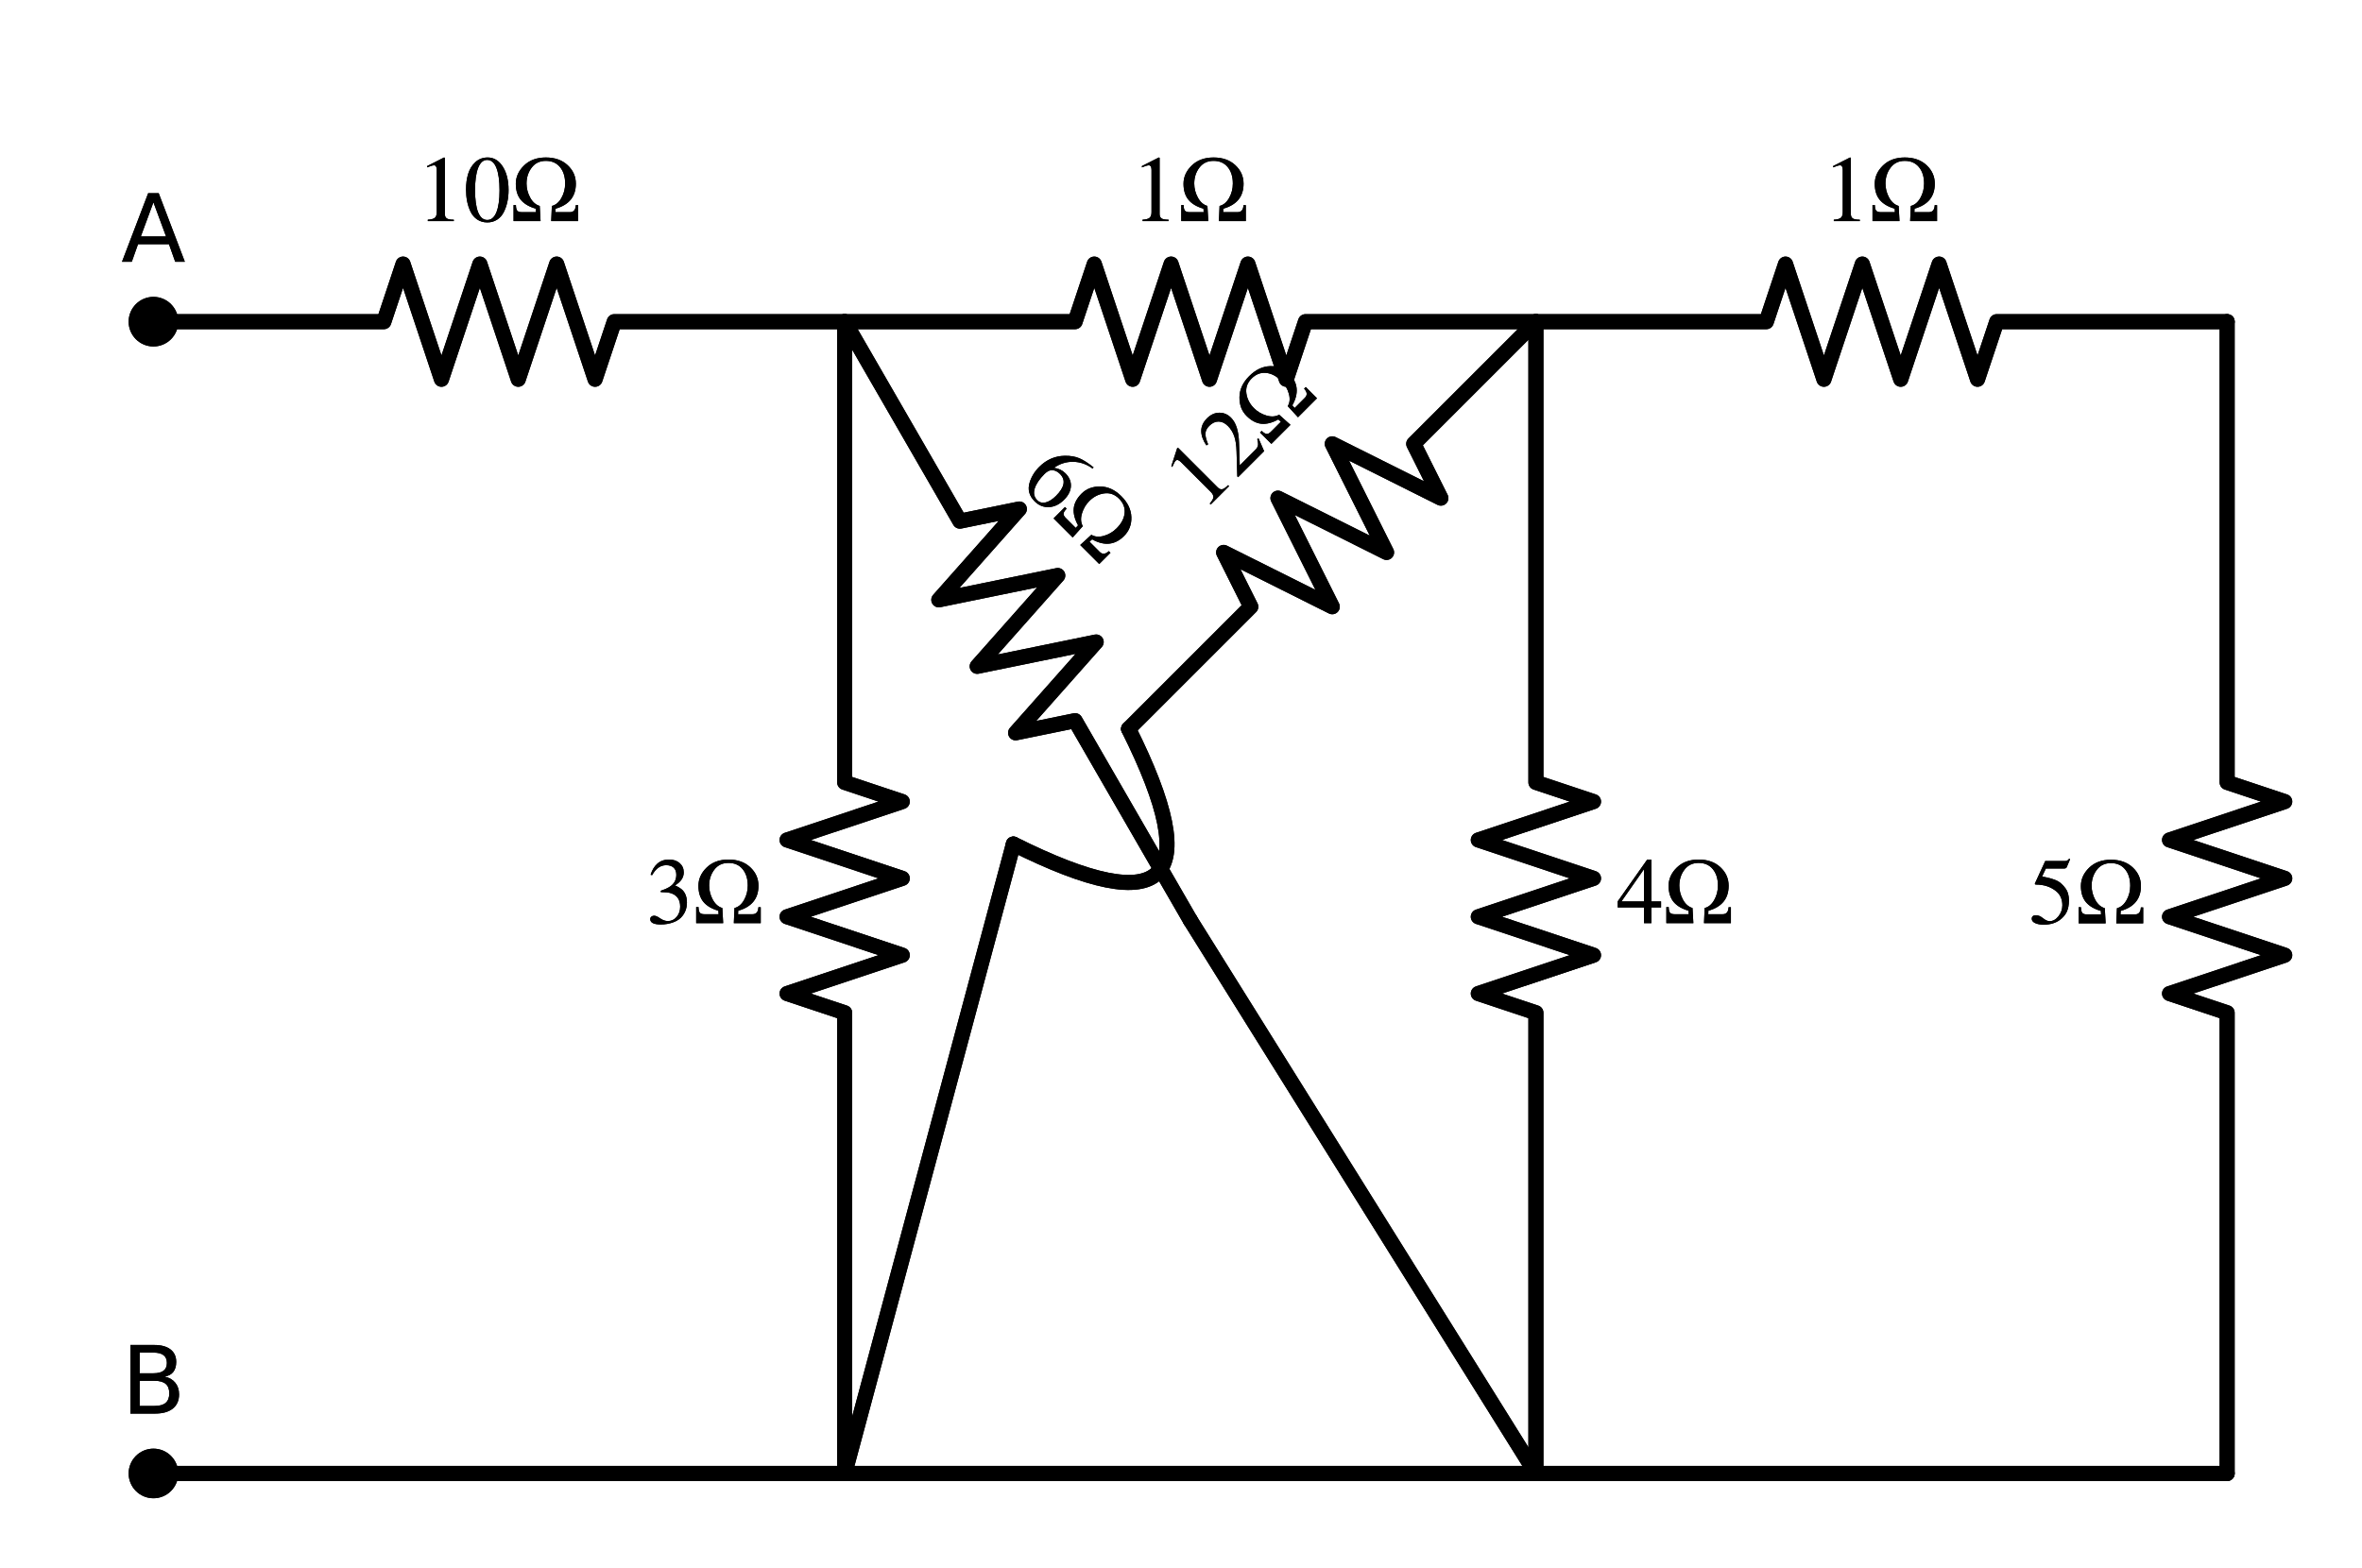
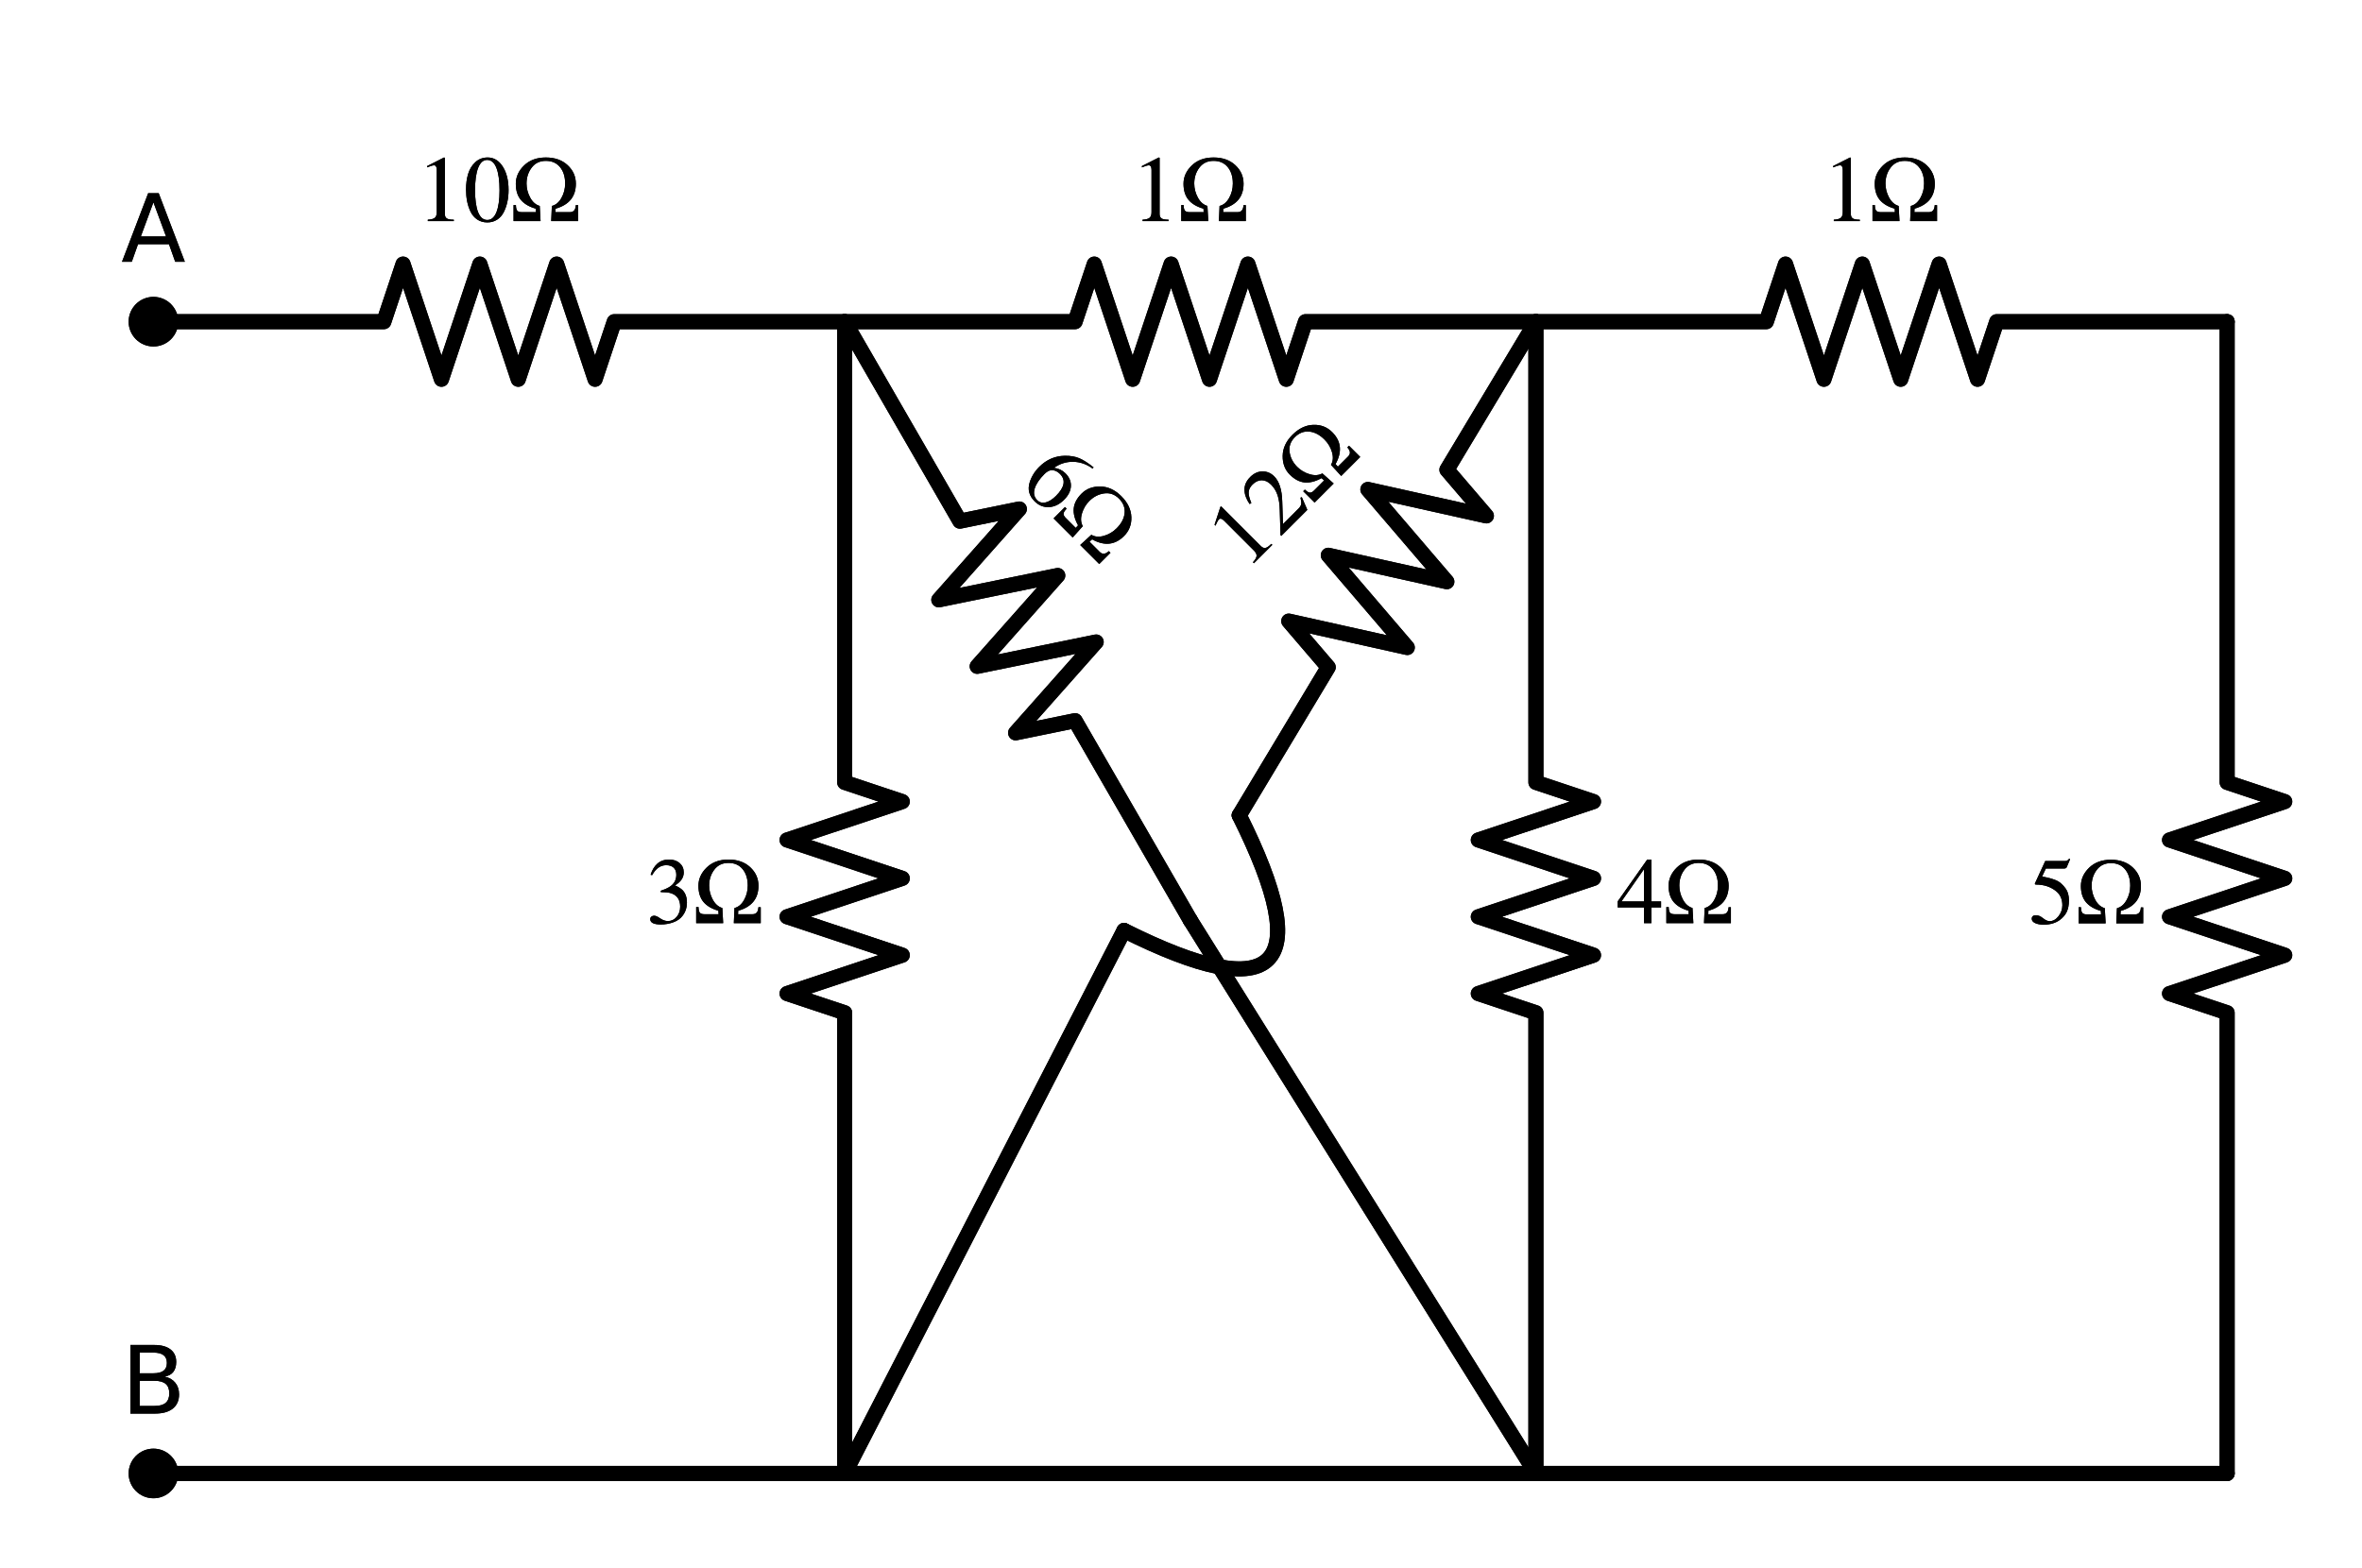
<svg xmlns="http://www.w3.org/2000/svg" xmlns:xlink="http://www.w3.org/1999/xlink" width="313.688pt" height="208.285pt" viewBox="0 0 313.688 208.285" version="1.1">
  <defs>
    <style type="text/css">*{stroke-linejoin: round; stroke-linecap: butt}</style>
  </defs>
  <g id="figure_1">
    <g id="patch_1">
      <path d="M 0 208.285  L 313.688 208.285  L 313.688 0  L 0 0  L 0 208.285  z " style="fill: none" />
    </g>
    <g id="axes_1">
      <g id="patch_2">
-         <path d="M 149.885 96.824  Q 165.185 127.424 134.585 112.124  " clip-path="url(#pbf4f12776c)" style="fill: none; stroke: #000000; stroke-width: 2; stroke-linejoin: miter; stroke-linecap: round" />
+         <path d="M 164.578 108.303  Q 179.878 138.903 149.278 123.603  " clip-path="url(#pad2d060beb)" style="fill: none; stroke: #000000; stroke-width: 2; stroke-linejoin: miter; stroke-linecap: round" />
      </g>
      <g id="patch_3">
-         <path d="M 149.885 96.824  Q 165.185 127.424 134.585 112.124  " clip-path="url(#pbf4f12776c)" style="fill: none; stroke: #000000; stroke-width: 2; stroke-linejoin: miter; stroke-linecap: round" />
+         <path d="M 164.578 108.303  Q 179.878 138.903 149.278 123.603  " clip-path="url(#pad2d060beb)" style="fill: none; stroke: #000000; stroke-width: 2; stroke-linejoin: miter; stroke-linecap: round" />
      </g>
      <g id="line2d_1">
-         <path d="M 20.378 42.73  L 50.978 42.73  L 53.528 35.08  L 58.628 50.38  L 63.728 35.08  L 68.828 50.38  L 73.928 35.08  L 79.028 50.38  L 81.578 42.73  L 112.178 42.73  " clip-path="url(#pbf4f12776c)" style="fill: none; stroke: #000000; stroke-width: 2; stroke-linecap: round" />
+         <path d="M 20.378 42.73  L 50.978 42.73  L 53.528 35.08  L 58.628 50.38  L 63.728 35.08  L 68.828 50.38  L 73.928 35.08  L 79.028 50.38  L 81.578 42.73  L 112.178 42.73  " clip-path="url(#pad2d060beb)" style="fill: none; stroke: #000000; stroke-width: 2; stroke-linecap: round" />
      </g>
      <g id="line2d_2">
-         <path d="M 112.178 42.73  L 142.778 42.73  L 145.328 35.08  L 150.428 50.38  L 155.528 35.08  L 160.628 50.38  L 165.728 35.08  L 170.828 50.38  L 173.378 42.73  L 203.978 42.73  " clip-path="url(#pbf4f12776c)" style="fill: none; stroke: #000000; stroke-width: 2; stroke-linecap: round" />
+         <path d="M 112.178 42.73  L 142.778 42.73  L 145.328 35.08  L 150.428 50.38  L 155.528 35.08  L 160.628 50.38  L 165.728 35.08  L 170.828 50.38  L 173.378 42.73  L 203.978 42.73  " clip-path="url(#pad2d060beb)" style="fill: none; stroke: #000000; stroke-width: 2; stroke-linecap: round" />
      </g>
      <g id="line2d_3">
-         <path d="M 203.978 42.73  L 234.578 42.73  L 237.128 35.08  L 242.228 50.38  L 247.328 35.08  L 252.428 50.38  L 257.528 35.08  L 262.628 50.38  L 265.178 42.73  L 295.778 42.73  " clip-path="url(#pbf4f12776c)" style="fill: none; stroke: #000000; stroke-width: 2; stroke-linecap: round" />
+         <path d="M 203.978 42.73  L 234.578 42.73  L 237.128 35.08  L 242.228 50.38  L 247.328 35.08  L 252.428 50.38  L 257.528 35.08  L 262.628 50.38  L 265.178 42.73  L 295.778 42.73  " clip-path="url(#pad2d060beb)" style="fill: none; stroke: #000000; stroke-width: 2; stroke-linecap: round" />
      </g>
      <g id="line2d_4">
-         <path d="M 295.778 42.73  L 295.778 103.93  L 303.428 106.48  L 288.128 111.58  L 303.428 116.68  L 288.128 121.78  L 303.428 126.88  L 288.128 131.98  L 295.778 134.53  L 295.778 195.73  " clip-path="url(#pbf4f12776c)" style="fill: none; stroke: #000000; stroke-width: 2; stroke-linecap: round" />
+         <path d="M 295.778 42.73  L 295.778 103.93  L 303.428 106.48  L 288.128 111.58  L 303.428 116.68  L 288.128 121.78  L 303.428 126.88  L 288.128 131.98  L 295.778 134.53  L 295.778 195.73  " clip-path="url(#pad2d060beb)" style="fill: none; stroke: #000000; stroke-width: 2; stroke-linecap: round" />
      </g>
      <g id="line2d_5">
-         <path d="M 295.778 195.73  L 249.878 195.73  L 203.978 195.73  " clip-path="url(#pbf4f12776c)" style="fill: none; stroke: #000000; stroke-width: 2; stroke-linecap: round" />
+         <path d="M 295.778 195.73  L 249.878 195.73  L 203.978 195.73  " clip-path="url(#pad2d060beb)" style="fill: none; stroke: #000000; stroke-width: 2; stroke-linecap: round" />
      </g>
      <g id="line2d_6">
-         <path d="M 203.978 195.73  L 158.078 195.73  L 112.178 195.73  " clip-path="url(#pbf4f12776c)" style="fill: none; stroke: #000000; stroke-width: 2; stroke-linecap: round" />
+         <path d="M 203.978 195.73  L 158.078 195.73  L 112.178 195.73  " clip-path="url(#pad2d060beb)" style="fill: none; stroke: #000000; stroke-width: 2; stroke-linecap: round" />
      </g>
      <g id="line2d_7">
-         <path d="M 112.178 195.73  L 66.278 195.73  L 20.378 195.73  " clip-path="url(#pbf4f12776c)" style="fill: none; stroke: #000000; stroke-width: 2; stroke-linecap: round" />
+         <path d="M 112.178 195.73  L 66.278 195.73  L 20.378 195.73  " clip-path="url(#pad2d060beb)" style="fill: none; stroke: #000000; stroke-width: 2; stroke-linecap: round" />
      </g>
      <g id="line2d_8">
-         <path d="M 203.978 42.73  L 203.978 103.93  L 211.628 106.48  L 196.328 111.58  L 211.628 116.68  L 196.328 121.78  L 211.628 126.88  L 196.328 131.98  L 203.978 134.53  L 203.978 195.73  " clip-path="url(#pbf4f12776c)" style="fill: none; stroke: #000000; stroke-width: 2; stroke-linecap: round" />
+         <path d="M 203.978 42.73  L 203.978 103.93  L 211.628 106.48  L 196.328 111.58  L 211.628 116.68  L 196.328 121.78  L 211.628 126.88  L 196.328 131.98  L 203.978 134.53  L 203.978 195.73  " clip-path="url(#pad2d060beb)" style="fill: none; stroke: #000000; stroke-width: 2; stroke-linecap: round" />
      </g>
      <g id="line2d_9">
-         <path d="M 112.178 42.73  L 112.178 103.93  L 119.828 106.48  L 104.528 111.58  L 119.828 116.68  L 104.528 121.78  L 119.828 126.88  L 104.528 131.98  L 112.178 134.53  L 112.178 195.73  " clip-path="url(#pbf4f12776c)" style="fill: none; stroke: #000000; stroke-width: 2; stroke-linecap: round" />
+         <path d="M 112.178 42.73  L 112.178 103.93  L 119.828 106.48  L 104.528 111.58  L 119.828 116.68  L 104.528 121.78  L 119.828 126.88  L 104.528 131.98  L 112.178 134.53  L 112.178 195.73  " clip-path="url(#pad2d060beb)" style="fill: none; stroke: #000000; stroke-width: 2; stroke-linecap: round" />
      </g>
      <g id="line2d_10">
-         <path d="M 112.178 42.73  L 127.478 69.23  L 135.378 67.614  L 124.678 79.68  L 140.478 76.447  L 129.778 88.514  L 145.578 85.281  L 134.878 97.347  L 142.778 95.731  L 158.078 122.231  " clip-path="url(#pbf4f12776c)" style="fill: none; stroke: #000000; stroke-width: 2; stroke-linecap: round" />
+         <path d="M 112.178 42.73  L 127.478 69.23  L 135.378 67.614  L 124.678 79.68  L 140.478 76.447  L 129.778 88.514  L 145.578 85.281  L 134.878 97.347  L 142.778 95.731  L 158.078 122.231  " clip-path="url(#pad2d060beb)" style="fill: none; stroke: #000000; stroke-width: 2; stroke-linecap: round" />
      </g>
      <g id="line2d_11">
-         <path d="M 158.078 122.231  L 181.028 158.981  L 203.978 195.73  " clip-path="url(#pbf4f12776c)" style="fill: none; stroke: #000000; stroke-width: 2; stroke-linecap: round" />
+         <path d="M 158.078 122.231  L 181.028 158.981  L 203.978 195.73  " clip-path="url(#pad2d060beb)" style="fill: none; stroke: #000000; stroke-width: 2; stroke-linecap: round" />
      </g>
      <g id="line2d_12">
-         <path d="M 203.978 42.73  L 187.75 58.958  L 191.357 66.171  L 176.932 58.958  L 184.144 73.383  L 169.719 66.171  L 176.932 80.596  L 162.507 73.383  L 166.113 80.596  L 149.885 96.824  " clip-path="url(#pbf4f12776c)" style="fill: none; stroke: #000000; stroke-width: 2; stroke-linecap: round" />
+         <path d="M 203.978 42.73  L 192.158 62.402  L 197.402 68.528  L 181.661 65.019  L 192.149 77.271  L 176.408 73.762  L 186.895 86.014  L 171.154 82.505  L 176.398 88.631  L 164.578 108.303  " clip-path="url(#pad2d060beb)" style="fill: none; stroke: #000000; stroke-width: 2; stroke-linecap: round" />
      </g>
      <g id="line2d_13">
-         <path d="M 134.585 112.124  L 123.382 153.927  L 112.178 195.73  " clip-path="url(#pbf4f12776c)" style="fill: none; stroke: #000000; stroke-width: 2; stroke-linecap: round" />
+         <path d="M 149.278 123.603  L 130.728 159.667  L 112.178 195.73  " clip-path="url(#pad2d060beb)" style="fill: none; stroke: #000000; stroke-width: 2; stroke-linecap: round" />
      </g>
      <g id="line2d_14">
-         <path d="M 20.378 42.73  L 50.978 42.73  L 53.528 35.08  L 58.628 50.38  L 63.728 35.08  L 68.828 50.38  L 73.928 35.08  L 79.028 50.38  L 81.578 42.73  L 112.178 42.73  " clip-path="url(#pbf4f12776c)" style="fill: none; stroke: #000000; stroke-width: 2; stroke-linecap: round" />
+         <path d="M 20.378 42.73  L 50.978 42.73  L 53.528 35.08  L 58.628 50.38  L 63.728 35.08  L 68.828 50.38  L 73.928 35.08  L 79.028 50.38  L 81.578 42.73  L 112.178 42.73  " clip-path="url(#pad2d060beb)" style="fill: none; stroke: #000000; stroke-width: 2; stroke-linecap: round" />
      </g>
      <g id="line2d_15">
-         <path d="M 112.178 42.73  L 142.778 42.73  L 145.328 35.08  L 150.428 50.38  L 155.528 35.08  L 160.628 50.38  L 165.728 35.08  L 170.828 50.38  L 173.378 42.73  L 203.978 42.73  " clip-path="url(#pbf4f12776c)" style="fill: none; stroke: #000000; stroke-width: 2; stroke-linecap: round" />
+         <path d="M 112.178 42.73  L 142.778 42.73  L 145.328 35.08  L 150.428 50.38  L 155.528 35.08  L 160.628 50.38  L 165.728 35.08  L 170.828 50.38  L 173.378 42.73  L 203.978 42.73  " clip-path="url(#pad2d060beb)" style="fill: none; stroke: #000000; stroke-width: 2; stroke-linecap: round" />
      </g>
      <g id="line2d_16">
-         <path d="M 203.978 42.73  L 234.578 42.73  L 237.128 35.08  L 242.228 50.38  L 247.328 35.08  L 252.428 50.38  L 257.528 35.08  L 262.628 50.38  L 265.178 42.73  L 295.778 42.73  " clip-path="url(#pbf4f12776c)" style="fill: none; stroke: #000000; stroke-width: 2; stroke-linecap: round" />
+         <path d="M 203.978 42.73  L 234.578 42.73  L 237.128 35.08  L 242.228 50.38  L 247.328 35.08  L 252.428 50.38  L 257.528 35.08  L 262.628 50.38  L 265.178 42.73  L 295.778 42.73  " clip-path="url(#pad2d060beb)" style="fill: none; stroke: #000000; stroke-width: 2; stroke-linecap: round" />
      </g>
      <g id="line2d_17">
-         <path d="M 295.778 42.73  L 295.778 103.93  L 303.428 106.48  L 288.128 111.58  L 303.428 116.68  L 288.128 121.78  L 303.428 126.88  L 288.128 131.98  L 295.778 134.53  L 295.778 195.73  " clip-path="url(#pbf4f12776c)" style="fill: none; stroke: #000000; stroke-width: 2; stroke-linecap: round" />
+         <path d="M 295.778 42.73  L 295.778 103.93  L 303.428 106.48  L 288.128 111.58  L 303.428 116.68  L 288.128 121.78  L 303.428 126.88  L 288.128 131.98  L 295.778 134.53  L 295.778 195.73  " clip-path="url(#pad2d060beb)" style="fill: none; stroke: #000000; stroke-width: 2; stroke-linecap: round" />
      </g>
      <g id="line2d_18">
-         <path d="M 295.778 195.73  L 249.878 195.73  L 203.978 195.73  " clip-path="url(#pbf4f12776c)" style="fill: none; stroke: #000000; stroke-width: 2; stroke-linecap: round" />
+         <path d="M 295.778 195.73  L 249.878 195.73  L 203.978 195.73  " clip-path="url(#pad2d060beb)" style="fill: none; stroke: #000000; stroke-width: 2; stroke-linecap: round" />
      </g>
      <g id="line2d_19">
-         <path d="M 203.978 195.73  L 158.078 195.73  L 112.178 195.73  " clip-path="url(#pbf4f12776c)" style="fill: none; stroke: #000000; stroke-width: 2; stroke-linecap: round" />
+         <path d="M 203.978 195.73  L 158.078 195.73  L 112.178 195.73  " clip-path="url(#pad2d060beb)" style="fill: none; stroke: #000000; stroke-width: 2; stroke-linecap: round" />
      </g>
      <g id="line2d_20">
-         <path d="M 112.178 195.73  L 66.278 195.73  L 20.378 195.73  " clip-path="url(#pbf4f12776c)" style="fill: none; stroke: #000000; stroke-width: 2; stroke-linecap: round" />
+         <path d="M 112.178 195.73  L 66.278 195.73  L 20.378 195.73  " clip-path="url(#pad2d060beb)" style="fill: none; stroke: #000000; stroke-width: 2; stroke-linecap: round" />
      </g>
      <g id="line2d_21">
-         <path d="M 203.978 42.73  L 203.978 103.93  L 211.628 106.48  L 196.328 111.58  L 211.628 116.68  L 196.328 121.78  L 211.628 126.88  L 196.328 131.98  L 203.978 134.53  L 203.978 195.73  " clip-path="url(#pbf4f12776c)" style="fill: none; stroke: #000000; stroke-width: 2; stroke-linecap: round" />
+         <path d="M 203.978 42.73  L 203.978 103.93  L 211.628 106.48  L 196.328 111.58  L 211.628 116.68  L 196.328 121.78  L 211.628 126.88  L 196.328 131.98  L 203.978 134.53  L 203.978 195.73  " clip-path="url(#pad2d060beb)" style="fill: none; stroke: #000000; stroke-width: 2; stroke-linecap: round" />
      </g>
      <g id="line2d_22">
-         <path d="M 112.178 42.73  L 112.178 103.93  L 119.828 106.48  L 104.528 111.58  L 119.828 116.68  L 104.528 121.78  L 119.828 126.88  L 104.528 131.98  L 112.178 134.53  L 112.178 195.73  " clip-path="url(#pbf4f12776c)" style="fill: none; stroke: #000000; stroke-width: 2; stroke-linecap: round" />
+         <path d="M 112.178 42.73  L 112.178 103.93  L 119.828 106.48  L 104.528 111.58  L 119.828 116.68  L 104.528 121.78  L 119.828 126.88  L 104.528 131.98  L 112.178 134.53  L 112.178 195.73  " clip-path="url(#pad2d060beb)" style="fill: none; stroke: #000000; stroke-width: 2; stroke-linecap: round" />
      </g>
      <g id="line2d_23">
-         <path d="M 112.178 42.73  L 127.478 69.23  L 135.378 67.614  L 124.678 79.68  L 140.478 76.447  L 129.778 88.514  L 145.578 85.281  L 134.878 97.347  L 142.778 95.731  L 158.078 122.231  " clip-path="url(#pbf4f12776c)" style="fill: none; stroke: #000000; stroke-width: 2; stroke-linecap: round" />
+         <path d="M 112.178 42.73  L 127.478 69.23  L 135.378 67.614  L 124.678 79.68  L 140.478 76.447  L 129.778 88.514  L 145.578 85.281  L 134.878 97.347  L 142.778 95.731  L 158.078 122.231  " clip-path="url(#pad2d060beb)" style="fill: none; stroke: #000000; stroke-width: 2; stroke-linecap: round" />
      </g>
      <g id="line2d_24">
-         <path d="M 158.078 122.231  L 181.028 158.981  L 203.978 195.73  " clip-path="url(#pbf4f12776c)" style="fill: none; stroke: #000000; stroke-width: 2; stroke-linecap: round" />
+         <path d="M 158.078 122.231  L 181.028 158.981  L 203.978 195.73  " clip-path="url(#pad2d060beb)" style="fill: none; stroke: #000000; stroke-width: 2; stroke-linecap: round" />
      </g>
      <g id="line2d_25">
-         <path d="M 203.978 42.73  L 187.75 58.958  L 191.357 66.171  L 176.932 58.958  L 184.144 73.383  L 169.719 66.171  L 176.932 80.596  L 162.507 73.383  L 166.113 80.596  L 149.885 96.824  " clip-path="url(#pbf4f12776c)" style="fill: none; stroke: #000000; stroke-width: 2; stroke-linecap: round" />
+         <path d="M 203.978 42.73  L 192.158 62.402  L 197.402 68.528  L 181.661 65.019  L 192.149 77.271  L 176.408 73.762  L 186.895 86.014  L 171.154 82.505  L 176.398 88.631  L 164.578 108.303  " clip-path="url(#pad2d060beb)" style="fill: none; stroke: #000000; stroke-width: 2; stroke-linecap: round" />
      </g>
      <g id="line2d_26">
-         <path d="M 134.585 112.124  L 123.382 153.927  L 112.178 195.73  " clip-path="url(#pbf4f12776c)" style="fill: none; stroke: #000000; stroke-width: 2; stroke-linecap: round" />
+         <path d="M 149.278 123.603  L 130.728 159.667  L 112.178 195.73  " clip-path="url(#pad2d060beb)" style="fill: none; stroke: #000000; stroke-width: 2; stroke-linecap: round" />
      </g>
      <g id="text_1">
-         <g clip-path="url(#pbf4f12776c)">
+         <g clip-path="url(#pad2d060beb)">
          <g transform="translate(55.3409 29.42039)scale(0.125 -0.125)">
            <defs>
              <path id="STIXGeneral-Regular-31" d="M 2522 0  L 755 0  L 755 96  Q 1107 115 1235 227  Q 1363 339 1363 608  L 1363 3482  Q 1363 3795 1171 3795  Q 1082 3795 883 3718  L 710 3654  L 710 3744  L 1856 4326  L 1914 4307  L 1914 486  Q 1914 275 2042 185  Q 2170 96 2522 96  L 2522 0  z " transform="scale(0.015625)" />
              <path id="STIXGeneral-Regular-30" d="M 3046 2112  Q 3046 1683 2963 1302  Q 2880 922 2717 602  Q 2554 282 2266 96  Q 1978 -90 1600 -90  Q 1210 -90 915 108  Q 621 307 461 640  Q 301 973 227 1350  Q 154 1728 154 2150  Q 154 2746 301 3222  Q 448 3699 790 4012  Q 1133 4326 1626 4326  Q 2253 4326 2649 3712  Q 3046 3098 3046 2112  z M 2432 2080  Q 2432 3091 2217 3625  Q 2003 4160 1587 4160  Q 1190 4160 979 3622  Q 768 3085 768 2106  Q 768 1120 979 598  Q 1190 77 1600 77  Q 2003 77 2217 598  Q 2432 1120 2432 2080  z " transform="scale(0.015625)" />
              <path id="STIXGeneral-Regular-3a9" d="M 4576 0  L 2746 0  L 2790 1030  Q 3187 1126 3440 1574  Q 3693 2022 3693 2554  Q 3693 3251 3344 3673  Q 2995 4096 2380 4096  Q 1766 4096 1417 3635  Q 1069 3174 1069 2554  Q 1069 2054 1315 1600  Q 1562 1146 1965 1030  L 2022 0  L 186 0  L 186 1094  L 346 1094  Q 352 806 438 707  Q 525 608 742 608  L 1709 608  L 1696 845  Q 1018 1037 678 1446  Q 339 1856 339 2541  Q 339 3238 899 3782  Q 1459 4326 2380 4326  Q 3302 4326 3862 3804  Q 4422 3283 4422 2541  Q 4422 1235 3046 845  L 3034 608  L 4019 608  Q 4397 608 4416 1082  L 4576 1082  L 4576 0  z " transform="scale(0.015625)" />
            </defs>
            <use xlink:href="#STIXGeneral-Regular-31" transform="translate(0 0.40625)" />
            <use xlink:href="#STIXGeneral-Regular-30" transform="translate(49.99999 0.40625)" />
            <use xlink:href="#STIXGeneral-Regular-3a9" transform="translate(99.99997 0.40625)" />
          </g>
        </g>
      </g>
      <g id="text_2">
-         <g clip-path="url(#pbf4f12776c)">
+         <g clip-path="url(#pad2d060beb)">
          <g transform="translate(150.2659 29.42039)scale(0.125 -0.125)">
            <use xlink:href="#STIXGeneral-Regular-31" transform="translate(0 0.40625)" />
            <use xlink:href="#STIXGeneral-Regular-3a9" transform="translate(49.99999 0.40625)" />
          </g>
        </g>
      </g>
      <g id="text_3">
-         <g clip-path="url(#pbf4f12776c)">
+         <g clip-path="url(#pad2d060beb)">
          <g transform="translate(242.0659 29.42039)scale(0.125 -0.125)">
            <use xlink:href="#STIXGeneral-Regular-31" transform="translate(0 0.40625)" />
            <use xlink:href="#STIXGeneral-Regular-3a9" transform="translate(49.99999 0.40625)" />
          </g>
        </g>
      </g>
      <g id="text_4">
-         <g clip-path="url(#pbf4f12776c)">
+         <g clip-path="url(#pad2d060beb)">
          <g transform="translate(269.4434 122.6792)scale(0.125 -0.125)">
            <defs>
              <path id="STIXGeneral-Regular-35" d="M 2803 4358  L 2573 3814  Q 2534 3731 2400 3731  L 1158 3731  L 902 3187  Q 1606 3053 1920 2896  Q 2234 2739 2502 2368  Q 2726 2061 2726 1555  Q 2726 1094 2576 780  Q 2426 467 2099 224  Q 1664 -90 1011 -90  Q 646 -90 422 19  Q 198 128 198 307  Q 198 550 486 550  Q 717 550 960 352  Q 1210 147 1414 147  Q 1747 147 2012 480  Q 2278 813 2278 1229  Q 2278 1843 1850 2189  Q 1293 2637 486 2637  Q 410 2637 410 2688  L 416 2720  L 1114 4237  L 2438 4237  Q 2547 4237 2608 4269  Q 2669 4301 2746 4403  L 2803 4358  z " transform="scale(0.015625)" />
            </defs>
            <use xlink:href="#STIXGeneral-Regular-35" transform="translate(0 0.203125)" />
            <use xlink:href="#STIXGeneral-Regular-3a9" transform="translate(49.99999 0.203125)" />
          </g>
        </g>
      </g>
      <g id="text_5">
-         <g clip-path="url(#pbf4f12776c)">
+         <g clip-path="url(#pad2d060beb)">
          <g transform="translate(214.6884 122.6792)scale(0.125 -0.125)">
            <defs>
              <path id="STIXGeneral-Regular-34" d="M 3027 1069  L 2368 1069  L 2368 0  L 1869 0  L 1869 1069  L 77 1069  L 77 1478  L 2086 4326  L 2368 4326  L 2368 1478  L 3027 1478  L 3027 1069  z M 1869 1478  L 1869 3674  L 333 1478  L 1869 1478  z " transform="scale(0.015625)" />
            </defs>
            <use xlink:href="#STIXGeneral-Regular-34" transform="translate(0 0.40625)" />
            <use xlink:href="#STIXGeneral-Regular-3a9" transform="translate(49.99999 0.40625)" />
          </g>
        </g>
      </g>
      <g id="text_6">
-         <g clip-path="url(#pbf4f12776c)">
+         <g clip-path="url(#pad2d060beb)">
          <g transform="translate(85.8434 122.6792)scale(0.125 -0.125)">
            <defs>
              <path id="STIXGeneral-Regular-33" d="M 390 3264  L 288 3290  Q 435 3770 748 4048  Q 1062 4326 1542 4326  Q 1990 4326 2265 4083  Q 2541 3840 2541 3450  Q 2541 2925 1946 2566  Q 2298 2413 2477 2227  Q 2758 1914 2758 1402  Q 2758 890 2464 506  Q 2246 211 1840 60  Q 1434 -90 979 -90  Q 262 -90 262 275  Q 262 378 339 442  Q 416 506 525 506  Q 685 506 915 339  Q 1197 141 1466 141  Q 1818 141 2058 425  Q 2298 710 2298 1120  Q 2298 1856 1632 2048  Q 1434 2112 979 2112  L 979 2202  Q 1338 2323 1517 2432  Q 2035 2726 2035 3290  Q 2035 3610 1852 3776  Q 1670 3942 1344 3942  Q 768 3942 390 3264  z " transform="scale(0.015625)" />
            </defs>
            <use xlink:href="#STIXGeneral-Regular-33" transform="translate(0 0.40625)" />
            <use xlink:href="#STIXGeneral-Regular-3a9" transform="translate(49.99999 0.40625)" />
          </g>
        </g>
      </g>
      <g id="text_7">
-         <g clip-path="url(#pbf4f12776c)">
+         <g clip-path="url(#pad2d060beb)">
          <g transform="translate(135.1932 64.23882)rotate(-315)scale(0.125 -0.125)">
            <defs>
              <path id="STIXGeneral-Regular-36" d="M 2854 4378  L 2867 4275  Q 2112 4154 1606 3664  Q 1101 3174 973 2451  Q 1344 2739 1786 2739  Q 2349 2739 2672 2380  Q 2995 2022 2995 1402  Q 2995 774 2669 378  Q 2291 -90 1651 -90  Q 870 -90 518 557  Q 218 1107 218 1786  Q 218 2835 915 3552  Q 1312 3962 1731 4131  Q 2150 4301 2854 4378  z M 2419 1203  Q 2419 2445 1555 2445  Q 1235 2445 1024 2275  Q 813 2106 813 1702  Q 813 954 1046 522  Q 1280 90 1722 90  Q 2061 90 2240 394  Q 2419 698 2419 1203  z " transform="scale(0.015625)" />
            </defs>
            <use xlink:href="#STIXGeneral-Regular-36" transform="translate(0 0.59375)" />
            <use xlink:href="#STIXGeneral-Regular-3a9" transform="translate(49.99999 0.59375)" />
          </g>
        </g>
      </g>
      <g id="text_8">
-         <g clip-path="url(#pbf4f12776c)">
-           <g transform="translate(159.7863 68.0995)rotate(-45)scale(0.125 -0.125)">
+         <g clip-path="url(#pad2d060beb)">
+           <g transform="translate(165.5257 75.89637)rotate(-45)scale(0.125 -0.125)">
            <defs>
              <path id="STIXGeneral-Regular-32" d="M 3034 877  L 2688 0  L 186 0  L 186 77  L 1325 1286  Q 1773 1754 1965 2144  Q 2157 2534 2157 2950  Q 2157 3379 1920 3616  Q 1683 3853 1267 3853  Q 922 3853 720 3673  Q 518 3494 326 3021  L 192 3053  Q 301 3648 630 3987  Q 960 4326 1523 4326  Q 2054 4326 2380 4006  Q 2707 3686 2707 3200  Q 2707 2477 1888 1613  L 832 486  L 2330 486  Q 2541 486 2665 569  Q 2790 653 2944 915  L 3034 877  z " transform="scale(0.015625)" />
            </defs>
            <use xlink:href="#STIXGeneral-Regular-31" transform="translate(0 0.40625)" />
            <use xlink:href="#STIXGeneral-Regular-32" transform="translate(49.99999 0.40625)" />
            <use xlink:href="#STIXGeneral-Regular-3a9" transform="translate(99.99997 0.40625)" />
          </g>
        </g>
      </g>
      <g id="text_9">
-         <g clip-path="url(#pbf4f12776c)">
+         <g clip-path="url(#pad2d060beb)">
          <g transform="translate(55.3409 29.42039)scale(0.125 -0.125)">
            <use xlink:href="#STIXGeneral-Regular-31" transform="translate(0 0.40625)" />
            <use xlink:href="#STIXGeneral-Regular-30" transform="translate(49.99999 0.40625)" />
            <use xlink:href="#STIXGeneral-Regular-3a9" transform="translate(99.99997 0.40625)" />
          </g>
        </g>
      </g>
      <g id="text_10">
-         <g clip-path="url(#pbf4f12776c)">
+         <g clip-path="url(#pad2d060beb)">
          <g transform="translate(150.2659 29.42039)scale(0.125 -0.125)">
            <use xlink:href="#STIXGeneral-Regular-31" transform="translate(0 0.40625)" />
            <use xlink:href="#STIXGeneral-Regular-3a9" transform="translate(49.99999 0.40625)" />
          </g>
        </g>
      </g>
      <g id="text_11">
-         <g clip-path="url(#pbf4f12776c)">
+         <g clip-path="url(#pad2d060beb)">
          <g transform="translate(242.0659 29.42039)scale(0.125 -0.125)">
            <use xlink:href="#STIXGeneral-Regular-31" transform="translate(0 0.40625)" />
            <use xlink:href="#STIXGeneral-Regular-3a9" transform="translate(49.99999 0.40625)" />
          </g>
        </g>
      </g>
      <g id="text_12">
-         <g clip-path="url(#pbf4f12776c)">
+         <g clip-path="url(#pad2d060beb)">
          <g transform="translate(269.4434 122.6792)scale(0.125 -0.125)">
            <use xlink:href="#STIXGeneral-Regular-35" transform="translate(0 0.203125)" />
            <use xlink:href="#STIXGeneral-Regular-3a9" transform="translate(49.99999 0.203125)" />
          </g>
        </g>
      </g>
      <g id="text_13">
-         <g clip-path="url(#pbf4f12776c)">
+         <g clip-path="url(#pad2d060beb)">
          <g transform="translate(214.6884 122.6792)scale(0.125 -0.125)">
            <use xlink:href="#STIXGeneral-Regular-34" transform="translate(0 0.40625)" />
            <use xlink:href="#STIXGeneral-Regular-3a9" transform="translate(49.99999 0.40625)" />
          </g>
        </g>
      </g>
      <g id="text_14">
-         <g clip-path="url(#pbf4f12776c)">
+         <g clip-path="url(#pad2d060beb)">
          <g transform="translate(85.8434 122.6792)scale(0.125 -0.125)">
            <use xlink:href="#STIXGeneral-Regular-33" transform="translate(0 0.40625)" />
            <use xlink:href="#STIXGeneral-Regular-3a9" transform="translate(49.99999 0.40625)" />
          </g>
        </g>
      </g>
      <g id="text_15">
-         <g clip-path="url(#pbf4f12776c)">
+         <g clip-path="url(#pad2d060beb)">
          <g transform="translate(135.1932 64.23882)rotate(-315)scale(0.125 -0.125)">
            <use xlink:href="#STIXGeneral-Regular-36" transform="translate(0 0.59375)" />
            <use xlink:href="#STIXGeneral-Regular-3a9" transform="translate(49.99999 0.59375)" />
          </g>
        </g>
      </g>
      <g id="text_16">
-         <g clip-path="url(#pbf4f12776c)">
-           <g transform="translate(159.7863 68.0995)rotate(-45)scale(0.125 -0.125)">
+         <g clip-path="url(#pad2d060beb)">
+           <g transform="translate(165.5257 75.89637)rotate(-45)scale(0.125 -0.125)">
            <use xlink:href="#STIXGeneral-Regular-31" transform="translate(0 0.40625)" />
            <use xlink:href="#STIXGeneral-Regular-32" transform="translate(49.99999 0.40625)" />
            <use xlink:href="#STIXGeneral-Regular-3a9" transform="translate(99.99997 0.40625)" />
          </g>
        </g>
      </g>
      <g id="patch_4">
-         <path d="M 20.378 45.025  C 20.987 45.025 21.571 44.783 22.001 44.353  C 22.432 43.922 22.673 43.339 22.673 42.73  C 22.673 42.121 22.432 41.538 22.001 41.107  C 21.571 40.677 20.987 40.435 20.378 40.435  C 19.77 40.435 19.186 40.677 18.756 41.107  C 18.325 41.538 18.083 42.121 18.083 42.73  C 18.083 43.339 18.325 43.922 18.756 44.353  C 19.186 44.783 19.77 45.025 20.378 45.025  z " clip-path="url(#pbf4f12776c)" style="stroke: #000000; stroke-width: 2; stroke-linejoin: miter" />
+         <path d="M 20.378 45.025  C 20.987 45.025 21.571 44.783 22.001 44.353  C 22.432 43.922 22.673 43.339 22.673 42.73  C 22.673 42.121 22.432 41.538 22.001 41.107  C 21.571 40.677 20.987 40.435 20.378 40.435  C 19.77 40.435 19.186 40.677 18.756 41.107  C 18.325 41.538 18.083 42.121 18.083 42.73  C 18.083 43.339 18.325 43.922 18.756 44.353  C 19.186 44.783 19.77 45.025 20.378 45.025  z " clip-path="url(#pad2d060beb)" style="stroke: #000000; stroke-width: 2; stroke-linejoin: miter" />
      </g>
      <g id="text_17">
-         <g clip-path="url(#pbf4f12776c)">
+         <g clip-path="url(#pad2d060beb)">
          <g transform="translate(16.10301 34.77539)scale(0.125 -0.125)">
            <defs>
              <path id="DejaVuSans-41" d="M 2188 4044  L 1331 1722  L 3047 1722  L 2188 4044  z M 1831 4666  L 2547 4666  L 4325 0  L 3669 0  L 3244 1197  L 1141 1197  L 716 0  L 50 0  L 1831 4666  z " transform="scale(0.015625)" />
            </defs>
            <use xlink:href="#DejaVuSans-41" />
          </g>
        </g>
      </g>
      <g id="patch_5">
-         <path d="M 20.378 198.025  C 20.987 198.025 21.571 197.783 22.001 197.353  C 22.432 196.922 22.673 196.339 22.673 195.73  C 22.673 195.121 22.432 194.538 22.001 194.107  C 21.571 193.677 20.987 193.435 20.378 193.435  C 19.77 193.435 19.186 193.677 18.756 194.107  C 18.325 194.538 18.083 195.121 18.083 195.73  C 18.083 196.339 18.325 196.922 18.756 197.353  C 19.186 197.783 19.77 198.025 20.378 198.025  z " clip-path="url(#pbf4f12776c)" style="stroke: #000000; stroke-width: 2; stroke-linejoin: miter" />
+         <path d="M 20.378 198.025  C 20.987 198.025 21.571 197.783 22.001 197.353  C 22.432 196.922 22.673 196.339 22.673 195.73  C 22.673 195.121 22.432 194.538 22.001 194.107  C 21.571 193.677 20.987 193.435 20.378 193.435  C 19.77 193.435 19.186 193.677 18.756 194.107  C 18.325 194.538 18.083 195.121 18.083 195.73  C 18.083 196.339 18.325 196.922 18.756 197.353  C 19.186 197.783 19.77 198.025 20.378 198.025  z " clip-path="url(#pad2d060beb)" style="stroke: #000000; stroke-width: 2; stroke-linejoin: miter" />
      </g>
      <g id="text_18">
-         <g clip-path="url(#pbf4f12776c)">
+         <g clip-path="url(#pad2d060beb)">
          <g transform="translate(16.09031 187.7754)scale(0.125 -0.125)">
            <defs>
              <path id="DejaVuSans-42" d="M 1259 2228  L 1259 519  L 2272 519  Q 2781 519 3026 730  Q 3272 941 3272 1375  Q 3272 1813 3026 2020  Q 2781 2228 2272 2228  L 1259 2228  z M 1259 4147  L 1259 2741  L 2194 2741  Q 2656 2741 2882 2914  Q 3109 3088 3109 3444  Q 3109 3797 2882 3972  Q 2656 4147 2194 4147  L 1259 4147  z M 628 4666  L 2241 4666  Q 2963 4666 3353 4366  Q 3744 4066 3744 3513  Q 3744 3084 3544 2831  Q 3344 2578 2956 2516  Q 3422 2416 3680 2098  Q 3938 1781 3938 1306  Q 3938 681 3513 340  Q 3088 0 2303 0  L 628 0  L 628 4666  z " transform="scale(0.015625)" />
            </defs>
            <use xlink:href="#DejaVuSans-42" />
          </g>
        </g>
      </g>
      <g id="patch_6">
-         <path d="M 20.378 45.025  C 20.987 45.025 21.571 44.783 22.001 44.353  C 22.432 43.922 22.673 43.339 22.673 42.73  C 22.673 42.121 22.432 41.538 22.001 41.107  C 21.571 40.677 20.987 40.435 20.378 40.435  C 19.77 40.435 19.186 40.677 18.756 41.107  C 18.325 41.538 18.083 42.121 18.083 42.73  C 18.083 43.339 18.325 43.922 18.756 44.353  C 19.186 44.783 19.77 45.025 20.378 45.025  z " clip-path="url(#pbf4f12776c)" style="stroke: #000000; stroke-width: 2; stroke-linejoin: miter" />
+         <path d="M 20.378 45.025  C 20.987 45.025 21.571 44.783 22.001 44.353  C 22.432 43.922 22.673 43.339 22.673 42.73  C 22.673 42.121 22.432 41.538 22.001 41.107  C 21.571 40.677 20.987 40.435 20.378 40.435  C 19.77 40.435 19.186 40.677 18.756 41.107  C 18.325 41.538 18.083 42.121 18.083 42.73  C 18.083 43.339 18.325 43.922 18.756 44.353  C 19.186 44.783 19.77 45.025 20.378 45.025  z " clip-path="url(#pad2d060beb)" style="stroke: #000000; stroke-width: 2; stroke-linejoin: miter" />
      </g>
      <g id="text_19">
-         <g clip-path="url(#pbf4f12776c)">
+         <g clip-path="url(#pad2d060beb)">
          <g transform="translate(16.10301 34.77539)scale(0.125 -0.125)">
            <use xlink:href="#DejaVuSans-41" />
          </g>
        </g>
      </g>
      <g id="patch_7">
-         <path d="M 20.378 198.025  C 20.987 198.025 21.571 197.783 22.001 197.353  C 22.432 196.922 22.673 196.339 22.673 195.73  C 22.673 195.121 22.432 194.538 22.001 194.107  C 21.571 193.677 20.987 193.435 20.378 193.435  C 19.77 193.435 19.186 193.677 18.756 194.107  C 18.325 194.538 18.083 195.121 18.083 195.73  C 18.083 196.339 18.325 196.922 18.756 197.353  C 19.186 197.783 19.77 198.025 20.378 198.025  z " clip-path="url(#pbf4f12776c)" style="stroke: #000000; stroke-width: 2; stroke-linejoin: miter" />
+         <path d="M 20.378 198.025  C 20.987 198.025 21.571 197.783 22.001 197.353  C 22.432 196.922 22.673 196.339 22.673 195.73  C 22.673 195.121 22.432 194.538 22.001 194.107  C 21.571 193.677 20.987 193.435 20.378 193.435  C 19.77 193.435 19.186 193.677 18.756 194.107  C 18.325 194.538 18.083 195.121 18.083 195.73  C 18.083 196.339 18.325 196.922 18.756 197.353  C 19.186 197.783 19.77 198.025 20.378 198.025  z " clip-path="url(#pad2d060beb)" style="stroke: #000000; stroke-width: 2; stroke-linejoin: miter" />
      </g>
      <g id="text_20">
-         <g clip-path="url(#pbf4f12776c)">
+         <g clip-path="url(#pad2d060beb)">
          <g transform="translate(16.09031 187.7754)scale(0.125 -0.125)">
            <use xlink:href="#DejaVuSans-42" />
          </g>
        </g>
      </g>
    </g>
  </g>
  <defs>
-     <clipPath id="pbf4f12776c">
+     <clipPath id="pad2d060beb">
      <rect x="7.2" y="7.2" width="299.288" height="193.885" />
    </clipPath>
  </defs>
</svg>
